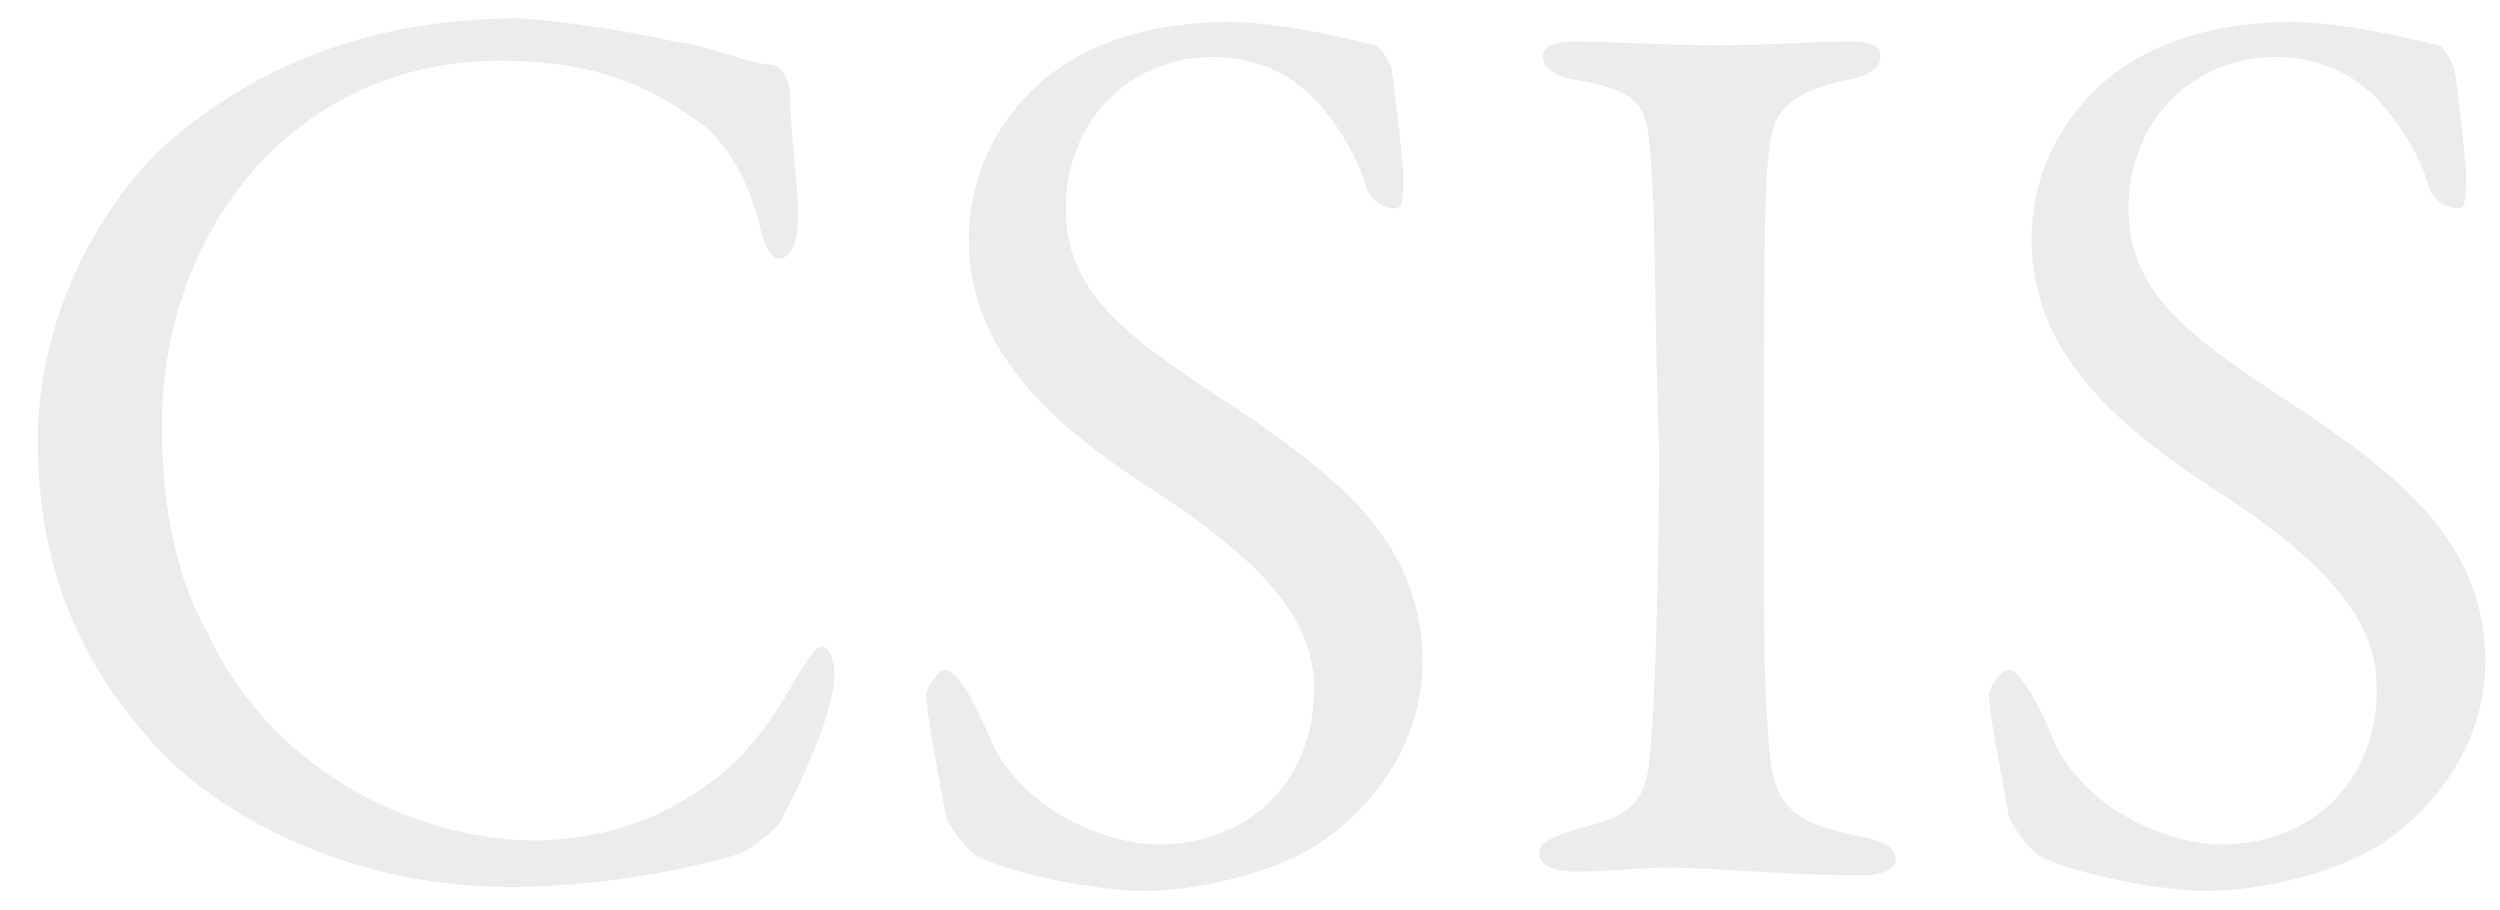
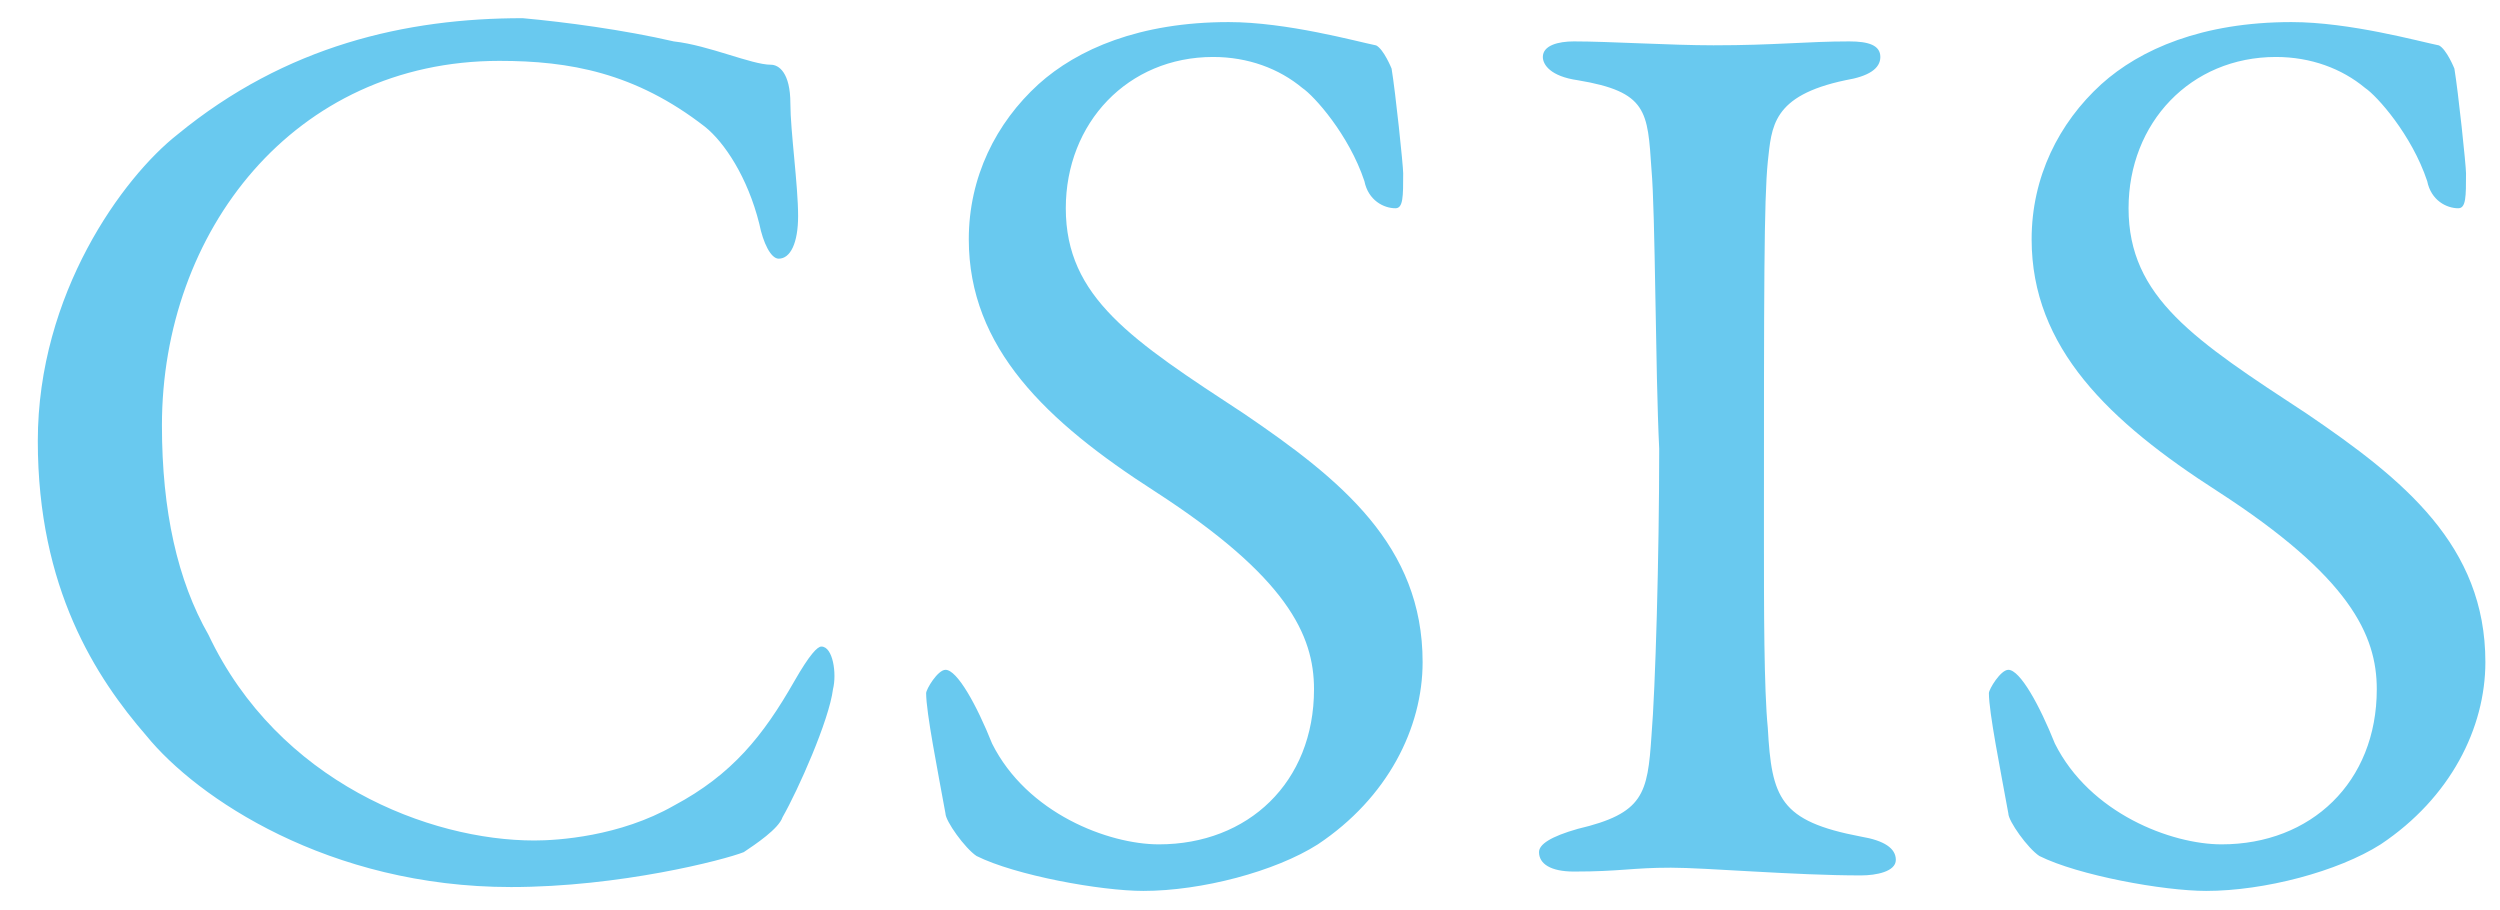
<svg xmlns="http://www.w3.org/2000/svg" width="66" height="24" viewBox="0 0 66 24" fill="none">
-   <path d="M17.794 1.094C18.715 1.197 19.842 1.709 20.353 1.709C20.557 1.709 20.866 1.914 20.866 2.733C20.866 3.45 21.07 4.883 21.07 5.703C21.07 6.419 20.866 6.829 20.557 6.829C20.353 6.829 20.147 6.418 20.045 5.907C19.738 4.678 19.124 3.757 18.612 3.347C16.769 1.914 15.027 1.607 13.185 1.607C7.757 1.607 4.275 6.112 4.275 11.232C4.275 13.485 4.685 15.328 5.505 16.762C7.348 20.652 11.341 22.189 14.106 22.189C14.721 22.189 16.359 22.086 17.793 21.267C19.329 20.448 20.148 19.424 20.967 17.99C21.377 17.274 21.581 17.069 21.684 17.069C21.991 17.069 22.094 17.786 21.991 18.195C21.889 19.015 21.069 20.858 20.659 21.575C20.556 21.882 19.942 22.291 19.636 22.496C19.123 22.701 16.359 23.418 13.492 23.418C8.679 23.418 5.197 21.062 3.865 19.424C2.534 17.888 0.998 15.533 0.998 11.642C0.998 7.75 3.251 4.678 4.684 3.552C7.552 1.197 10.726 0.48 13.798 0.48C14.924 0.582 16.46 0.787 17.792 1.094H17.794ZM36.328 1.197C36.532 1.299 36.738 1.811 36.738 1.811C36.84 2.426 37.044 4.371 37.044 4.576C37.044 5.191 37.044 5.498 36.84 5.498C36.533 5.498 36.123 5.293 36.02 4.781C35.611 3.552 34.69 2.528 34.382 2.323C33.768 1.811 32.949 1.504 32.027 1.504C29.774 1.504 28.137 3.244 28.137 5.498C28.137 7.853 29.877 8.979 32.847 10.925C35.407 12.665 37.557 14.406 37.557 17.478C37.557 19.219 36.635 21.062 34.791 22.291C33.666 23.008 31.72 23.52 30.183 23.52C29.058 23.52 26.803 23.11 25.78 22.598C25.474 22.394 24.96 21.677 24.96 21.473C24.756 20.347 24.45 18.811 24.45 18.299C24.45 18.196 24.756 17.683 24.962 17.683C25.269 17.683 25.781 18.605 26.191 19.63C27.112 21.473 29.263 22.291 30.595 22.291C32.95 22.291 34.69 20.654 34.69 18.196C34.69 16.762 33.973 15.226 30.491 12.973C27.624 11.131 25.576 9.184 25.576 6.317C25.576 4.678 26.293 3.245 27.419 2.221C28.443 1.3 30.082 0.583 32.437 0.583C33.973 0.583 35.818 1.095 36.328 1.198L36.328 1.197ZM43.599 4.474C43.496 2.938 43.496 2.425 41.653 2.118C40.935 2.016 40.731 1.708 40.731 1.504C40.731 1.197 41.141 1.093 41.55 1.093C42.471 1.093 44.11 1.196 45.237 1.196C46.875 1.196 47.694 1.093 48.821 1.093C49.333 1.093 49.641 1.196 49.641 1.504C49.641 1.811 49.333 2.016 48.719 2.118C46.773 2.528 46.773 3.348 46.67 4.268C46.568 5.293 46.568 7.546 46.568 14.202C46.568 16.045 46.568 18.195 46.67 19.219C46.773 21.061 46.978 21.677 49.128 22.086C49.742 22.189 50.05 22.394 50.05 22.701C50.05 23.008 49.537 23.111 49.128 23.111C47.388 23.111 45.032 22.907 44.111 22.907C43.087 22.907 42.779 23.009 41.551 23.009C40.936 23.009 40.63 22.804 40.63 22.496C40.63 22.291 40.936 22.086 41.653 21.882C43.393 21.472 43.496 20.96 43.599 19.424C43.702 18.195 43.803 14.714 43.803 11.846C43.702 9.798 43.702 5.6 43.599 4.474L43.599 4.474ZM64.386 1.197C64.59 1.299 64.796 1.811 64.796 1.811C64.898 2.426 65.103 4.371 65.103 4.576C65.103 5.191 65.103 5.498 64.898 5.498C64.59 5.498 64.181 5.293 64.078 4.781C63.668 3.552 62.748 2.528 62.44 2.323C61.826 1.811 61.007 1.504 60.085 1.504C57.832 1.504 56.194 3.244 56.194 5.498C56.194 7.853 57.934 8.979 60.904 10.925C63.464 12.665 65.614 14.406 65.614 17.478C65.614 19.219 64.693 21.062 62.85 22.291C61.723 23.008 59.779 23.52 58.242 23.52C57.115 23.52 54.862 23.11 53.839 22.598C53.531 22.394 53.02 21.677 53.02 21.473C52.816 20.347 52.507 18.811 52.507 18.299C52.507 18.196 52.816 17.683 53.02 17.683C53.328 17.683 53.839 18.605 54.249 19.63C55.17 21.473 57.321 22.291 58.651 22.291C61.006 22.291 62.747 20.654 62.747 18.196C62.747 16.762 62.031 15.226 58.549 12.973C55.682 11.131 53.635 9.184 53.635 6.317C53.635 4.678 54.351 3.245 55.477 2.221C56.5 1.3 58.139 0.583 60.495 0.583C62.032 0.583 63.874 1.095 64.386 1.198V1.197Z" fill="#ECECEC" />
+   <path d="M17.794 1.094C18.715 1.197 19.842 1.709 20.353 1.709C20.557 1.709 20.866 1.914 20.866 2.733C20.866 3.45 21.07 4.883 21.07 5.703C21.07 6.419 20.866 6.829 20.557 6.829C20.353 6.829 20.147 6.418 20.045 5.907C19.738 4.678 19.124 3.757 18.612 3.347C16.769 1.914 15.027 1.607 13.185 1.607C7.757 1.607 4.275 6.112 4.275 11.232C4.275 13.485 4.685 15.328 5.505 16.762C7.348 20.652 11.341 22.189 14.106 22.189C14.721 22.189 16.359 22.086 17.793 21.267C19.329 20.448 20.148 19.424 20.967 17.99C21.377 17.274 21.581 17.069 21.684 17.069C21.991 17.069 22.094 17.786 21.991 18.195C21.889 19.015 21.069 20.858 20.659 21.575C20.556 21.882 19.942 22.291 19.636 22.496C19.123 22.701 16.359 23.418 13.492 23.418C8.679 23.418 5.197 21.062 3.865 19.424C2.534 17.888 0.998 15.533 0.998 11.642C0.998 7.75 3.251 4.678 4.684 3.552C7.552 1.197 10.726 0.48 13.798 0.48C14.924 0.582 16.46 0.787 17.792 1.094H17.794ZM36.328 1.197C36.532 1.299 36.738 1.811 36.738 1.811C36.84 2.426 37.044 4.371 37.044 4.576C37.044 5.191 37.044 5.498 36.84 5.498C36.533 5.498 36.123 5.293 36.02 4.781C35.611 3.552 34.69 2.528 34.382 2.323C33.768 1.811 32.949 1.504 32.027 1.504C29.774 1.504 28.137 3.244 28.137 5.498C28.137 7.853 29.877 8.979 32.847 10.925C35.407 12.665 37.557 14.406 37.557 17.478C37.557 19.219 36.635 21.062 34.791 22.291C33.666 23.008 31.72 23.52 30.183 23.52C29.058 23.52 26.803 23.11 25.78 22.598C25.474 22.394 24.96 21.677 24.96 21.473C24.756 20.347 24.45 18.811 24.45 18.299C24.45 18.196 24.756 17.683 24.962 17.683C25.269 17.683 25.781 18.605 26.191 19.63C27.112 21.473 29.263 22.291 30.595 22.291C32.95 22.291 34.69 20.654 34.69 18.196C34.69 16.762 33.973 15.226 30.491 12.973C27.624 11.131 25.576 9.184 25.576 6.317C25.576 4.678 26.293 3.245 27.419 2.221C28.443 1.3 30.082 0.583 32.437 0.583C33.973 0.583 35.818 1.095 36.328 1.198L36.328 1.197ZM43.599 4.474C43.496 2.938 43.496 2.425 41.653 2.118C40.935 2.016 40.731 1.708 40.731 1.504C40.731 1.197 41.141 1.093 41.55 1.093C42.471 1.093 44.11 1.196 45.237 1.196C46.875 1.196 47.694 1.093 48.821 1.093C49.333 1.093 49.641 1.196 49.641 1.504C49.641 1.811 49.333 2.016 48.719 2.118C46.773 2.528 46.773 3.348 46.67 4.268C46.568 5.293 46.568 7.546 46.568 14.202C46.568 16.045 46.568 18.195 46.67 19.219C46.773 21.061 46.978 21.677 49.128 22.086C49.742 22.189 50.05 22.394 50.05 22.701C50.05 23.008 49.537 23.111 49.128 23.111C47.388 23.111 45.032 22.907 44.111 22.907C43.087 22.907 42.779 23.009 41.551 23.009C40.936 23.009 40.63 22.804 40.63 22.496C40.63 22.291 40.936 22.086 41.653 21.882C43.393 21.472 43.496 20.96 43.599 19.424C43.702 18.195 43.803 14.714 43.803 11.846C43.702 9.798 43.702 5.6 43.599 4.474L43.599 4.474ZM64.386 1.197C64.59 1.299 64.796 1.811 64.796 1.811C64.898 2.426 65.103 4.371 65.103 4.576C65.103 5.191 65.103 5.498 64.898 5.498C64.59 5.498 64.181 5.293 64.078 4.781C63.668 3.552 62.748 2.528 62.44 2.323C61.826 1.811 61.007 1.504 60.085 1.504C57.832 1.504 56.194 3.244 56.194 5.498C56.194 7.853 57.934 8.979 60.904 10.925C63.464 12.665 65.614 14.406 65.614 17.478C65.614 19.219 64.693 21.062 62.85 22.291C61.723 23.008 59.779 23.52 58.242 23.52C57.115 23.52 54.862 23.11 53.839 22.598C53.531 22.394 53.02 21.677 53.02 21.473C52.816 20.347 52.507 18.811 52.507 18.299C52.507 18.196 52.816 17.683 53.02 17.683C53.328 17.683 53.839 18.605 54.249 19.63C55.17 21.473 57.321 22.291 58.651 22.291C61.006 22.291 62.747 20.654 62.747 18.196C62.747 16.762 62.031 15.226 58.549 12.973C55.682 11.131 53.635 9.184 53.635 6.317C53.635 4.678 54.351 3.245 55.477 2.221C56.5 1.3 58.139 0.583 60.495 0.583C62.032 0.583 63.874 1.095 64.386 1.198V1.197Z" fill="#69C9EF" />
</svg>
